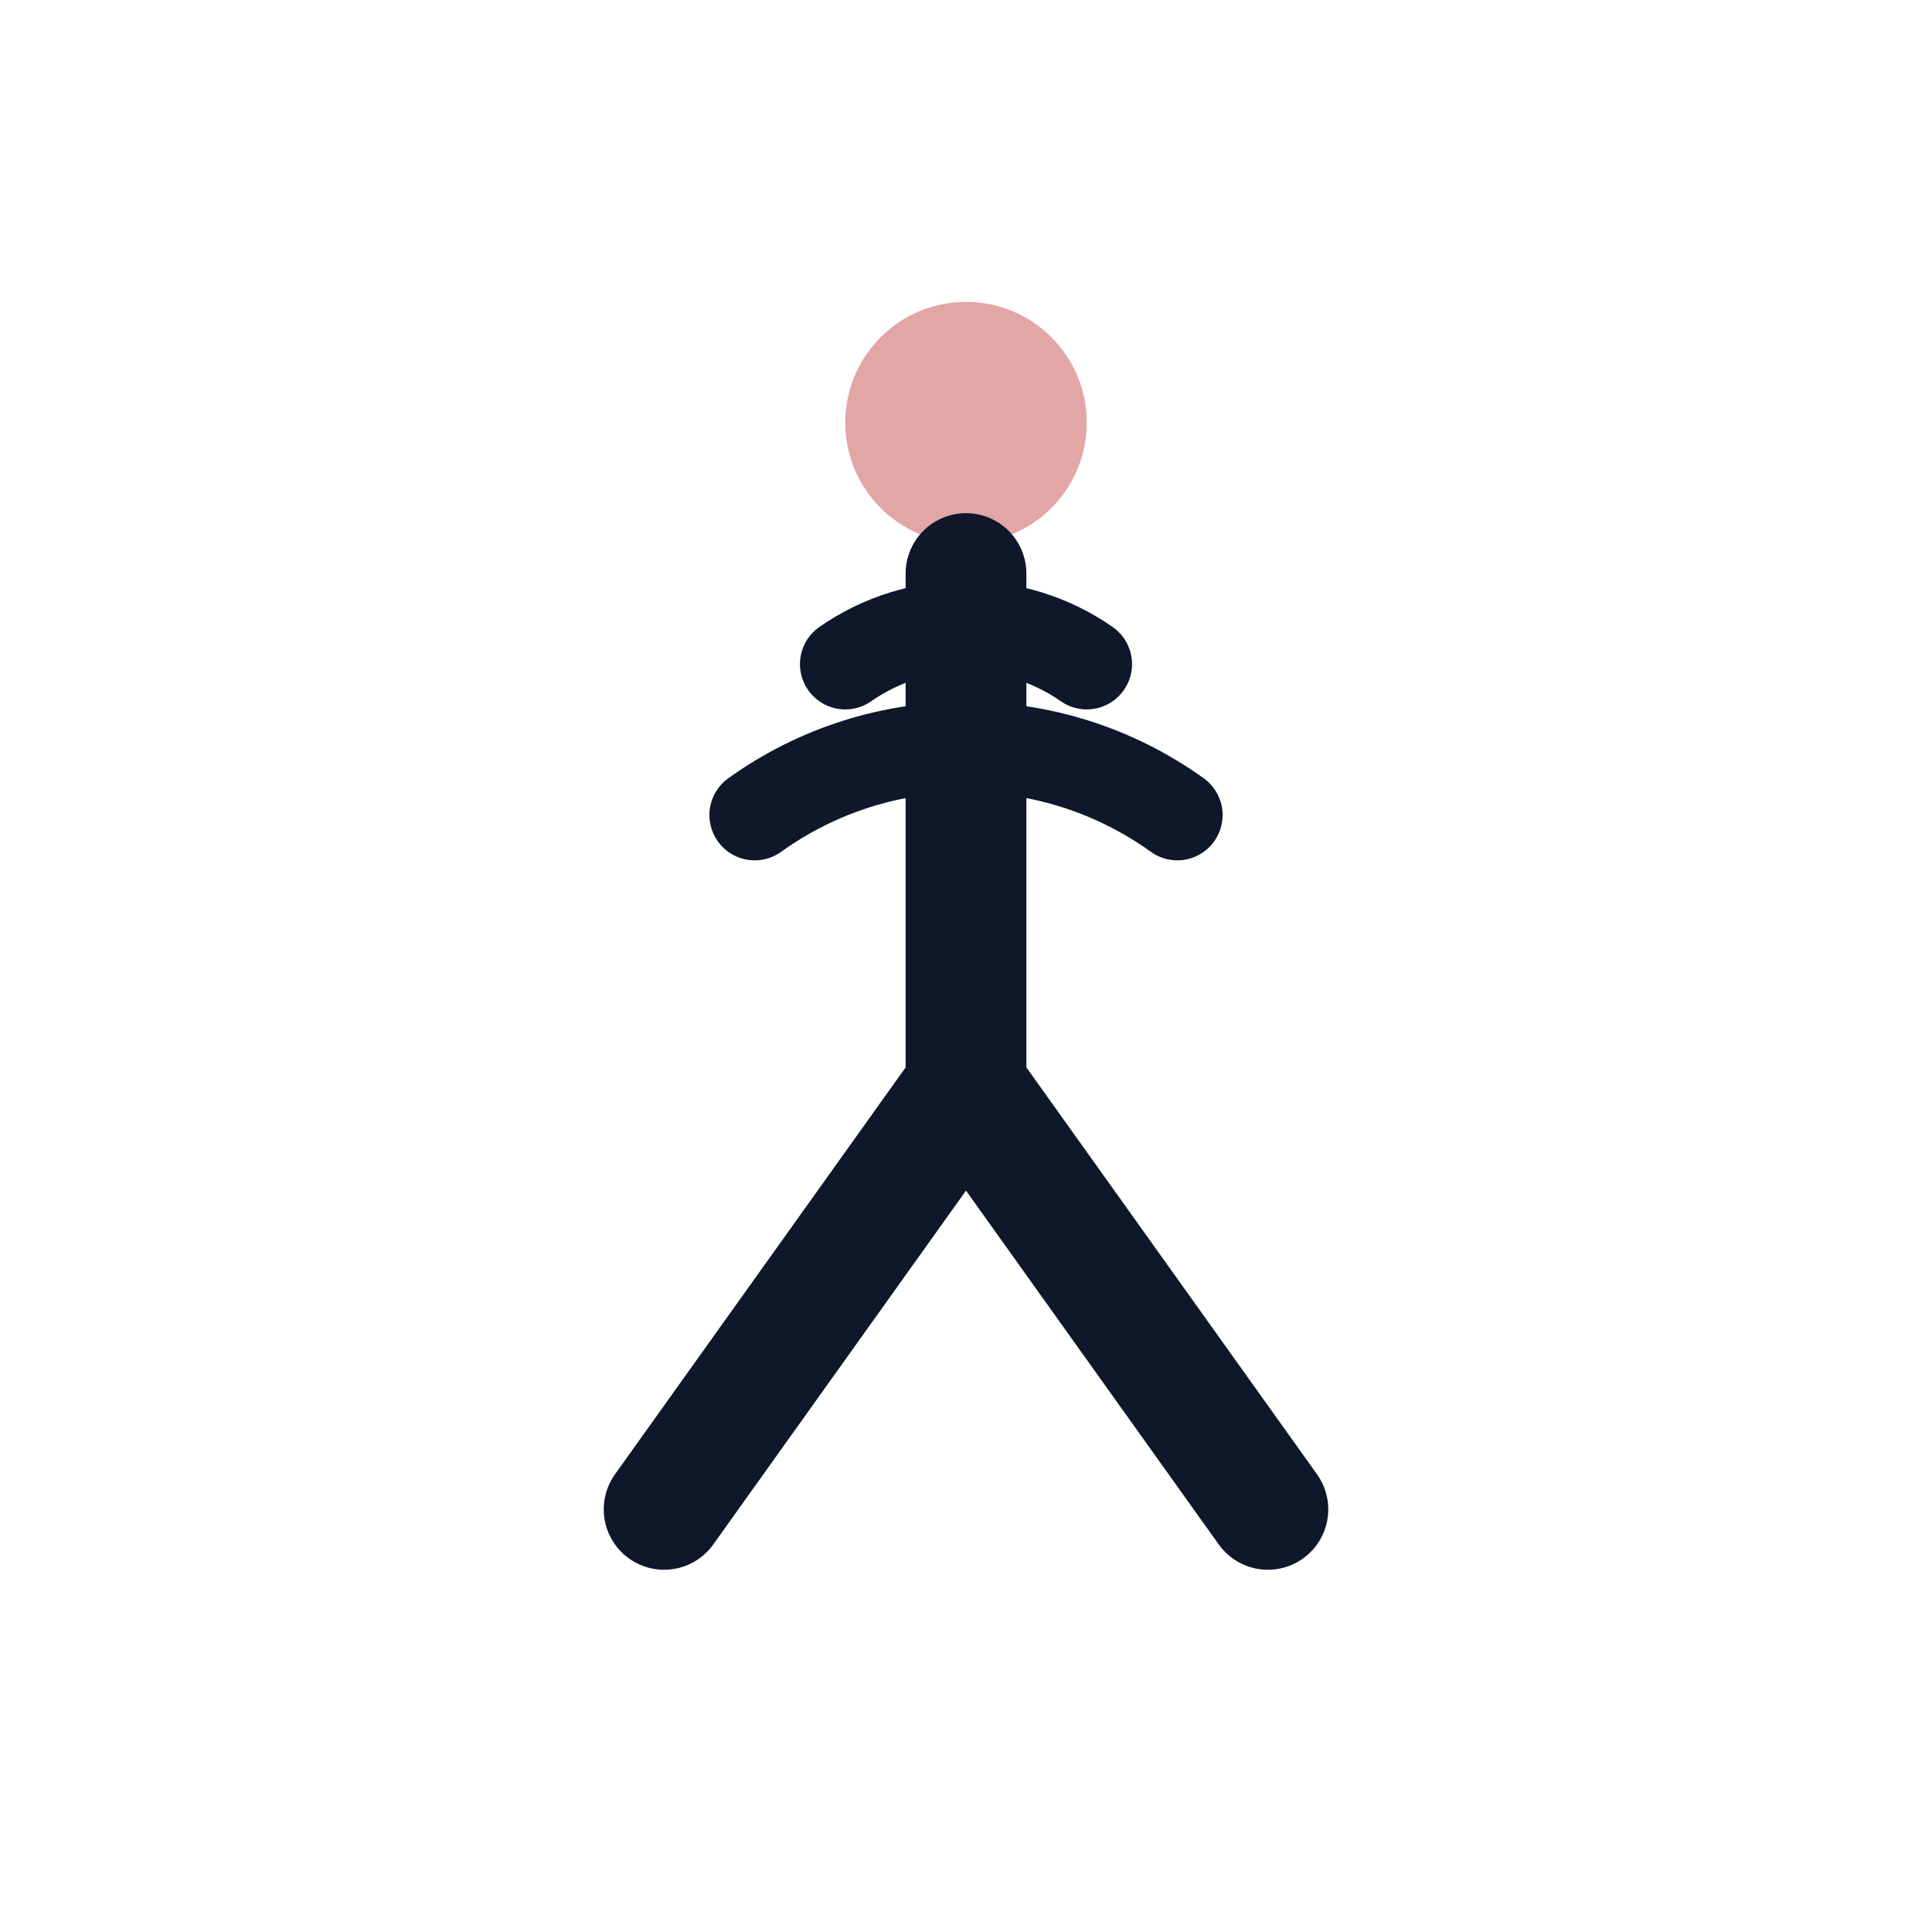
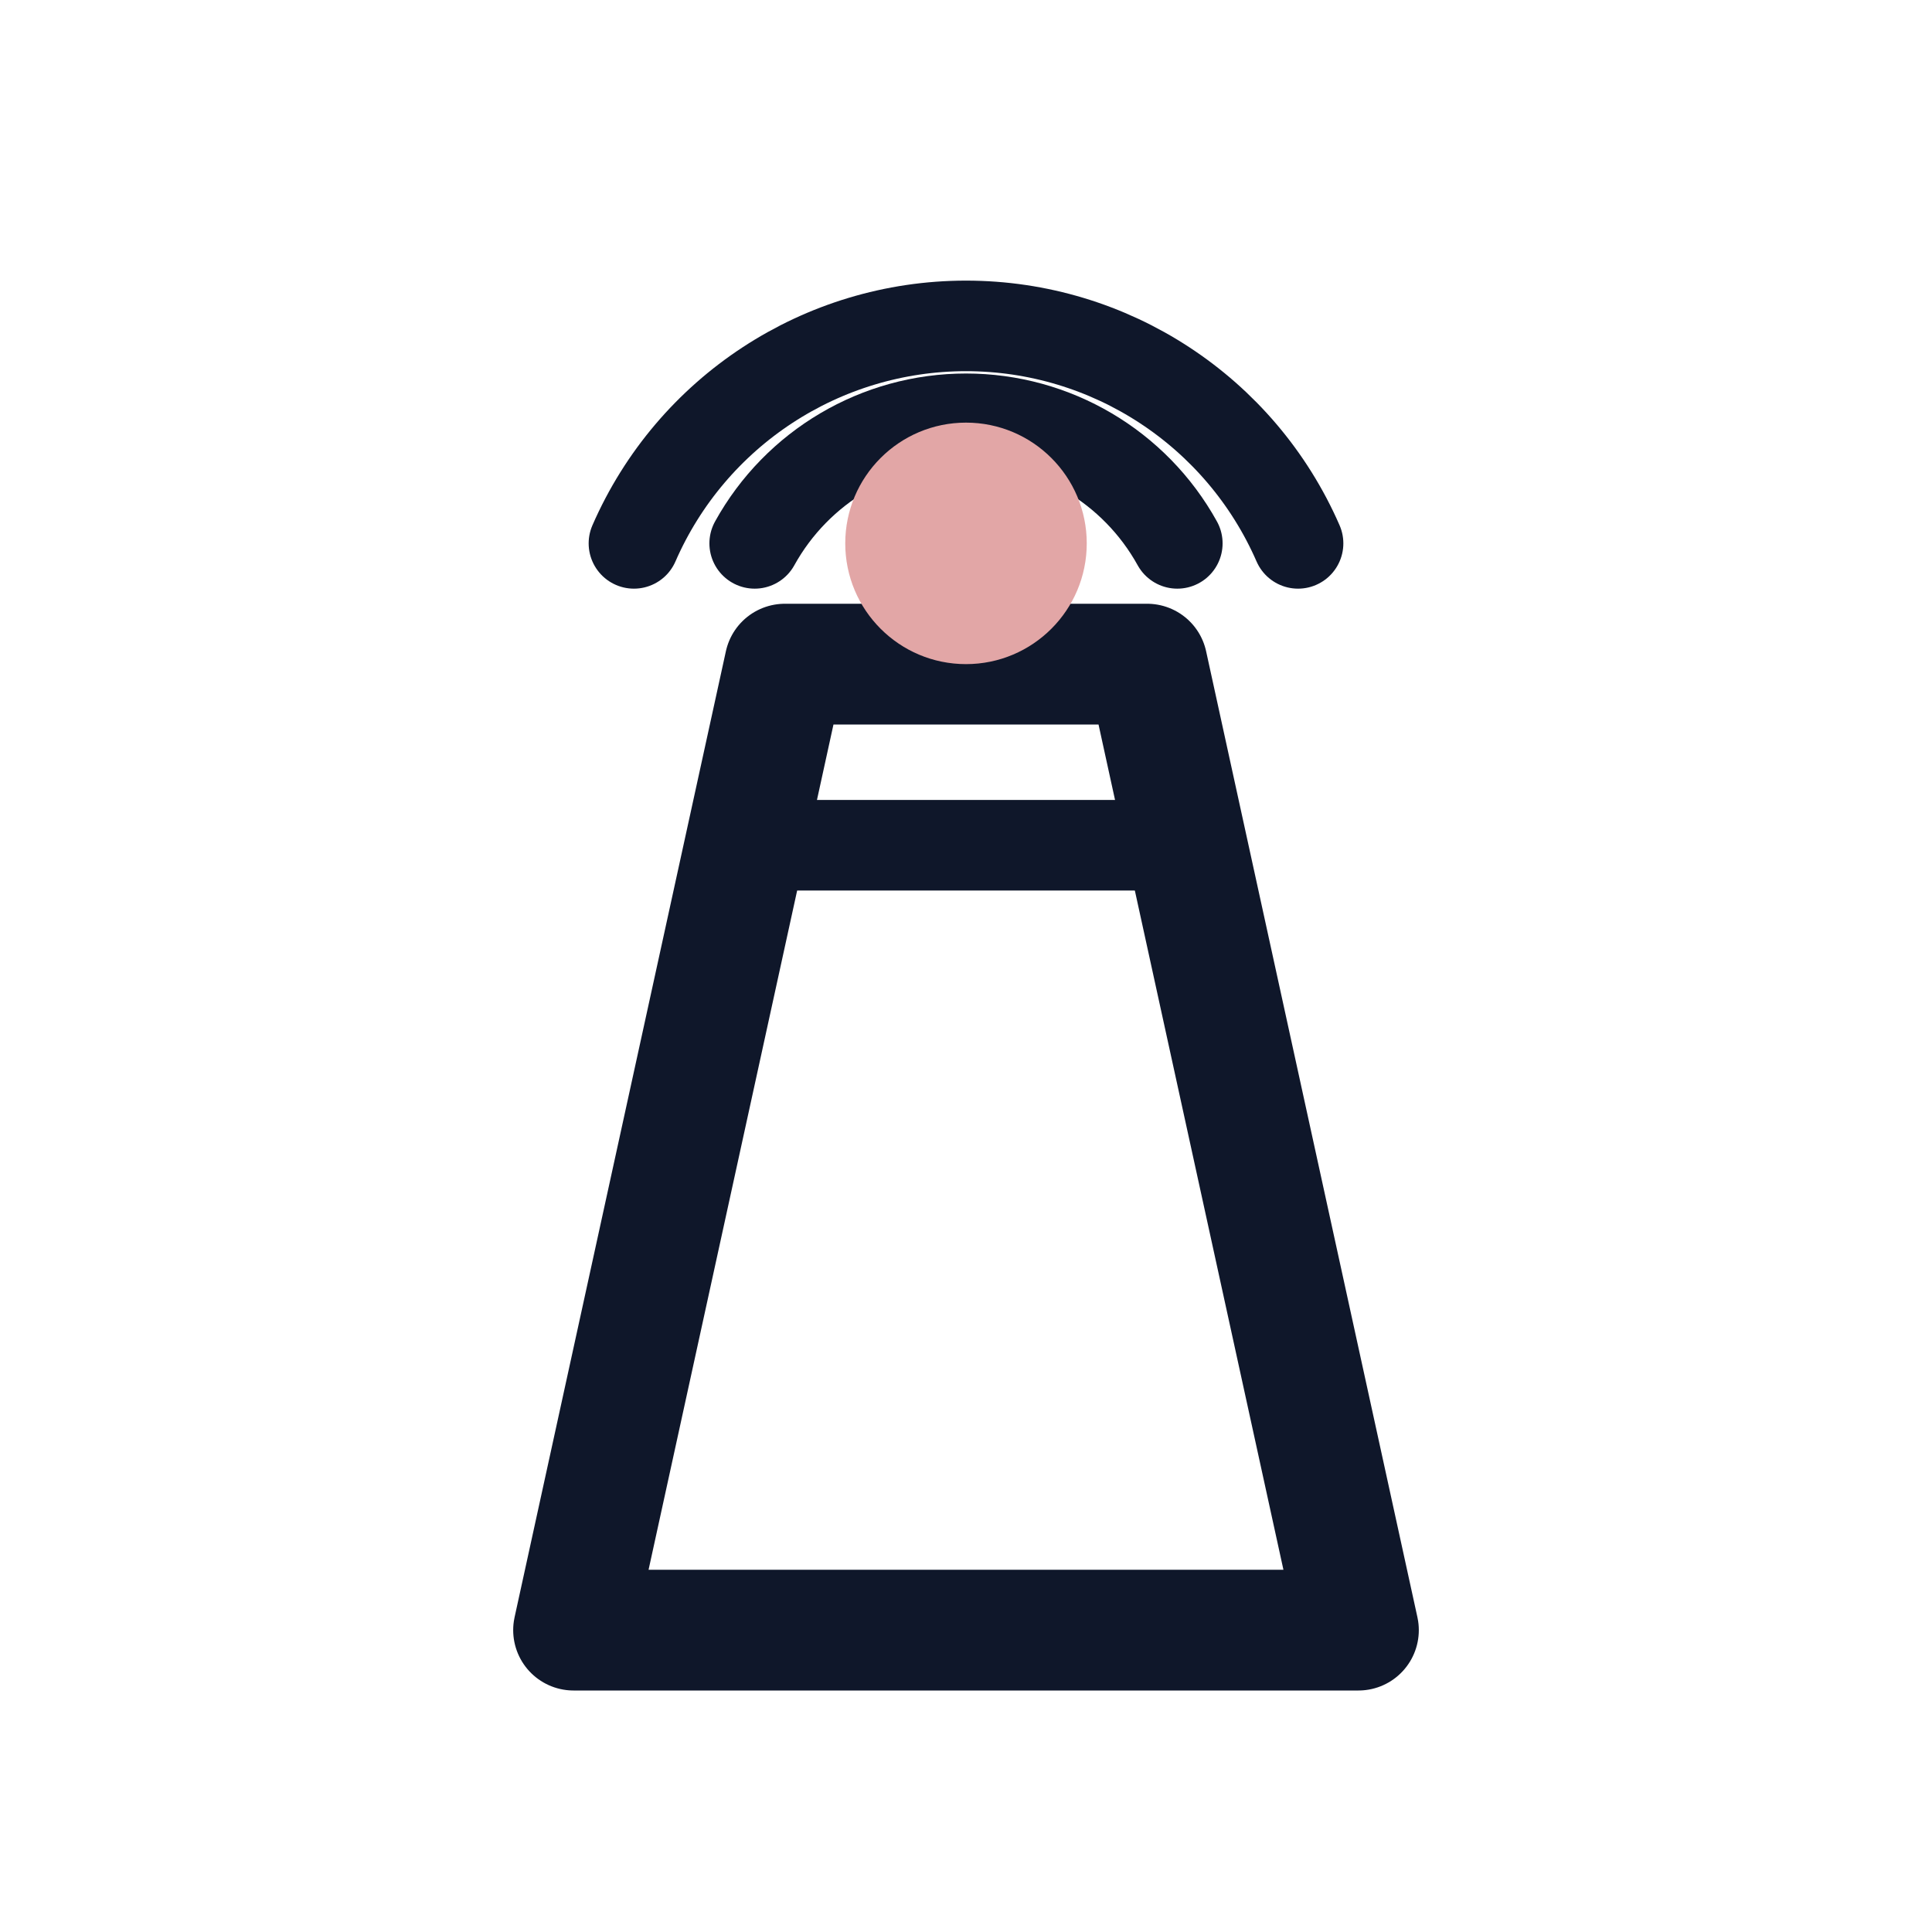
<svg xmlns="http://www.w3.org/2000/svg" viewBox="0 0 32 32" fill="none" role="img" aria-label="TrialBeacon">
  <g stroke="#0F172A" stroke-width="2" stroke-linecap="round" stroke-linejoin="round">
-     <circle cx="16" cy="7" r="2" fill="#E2A6A6" stroke="none" />
-     <path d="M16 9.5 V18" />
-     <path d="M11 25 L16 18 L21 25" />
-     <path d="M12.5 13.5 A6 6 0 0 1 19.5 13.5" stroke-width="1.5" />
-     <path d="M14 11 A3.5 3.5 0 0 1 18 11" stroke-width="1.5" />
+     <path d="M13 11 L19 11 L22.5 27 L9.5 27 Z" />
+     <path d="M12.3 14 L19.7 14" stroke-width="1.5" />
+     <path d="M12.5 9 A4 4 0 0 1 19.5 9" stroke-width="1.5" />
+     <path d="M10.5 9 A6 6 0 0 1 21.5 9" stroke-width="1.5" />
+     <circle cx="16" cy="9" r="2" fill="#E2A6A6" stroke="none" />
  </g>
</svg>
